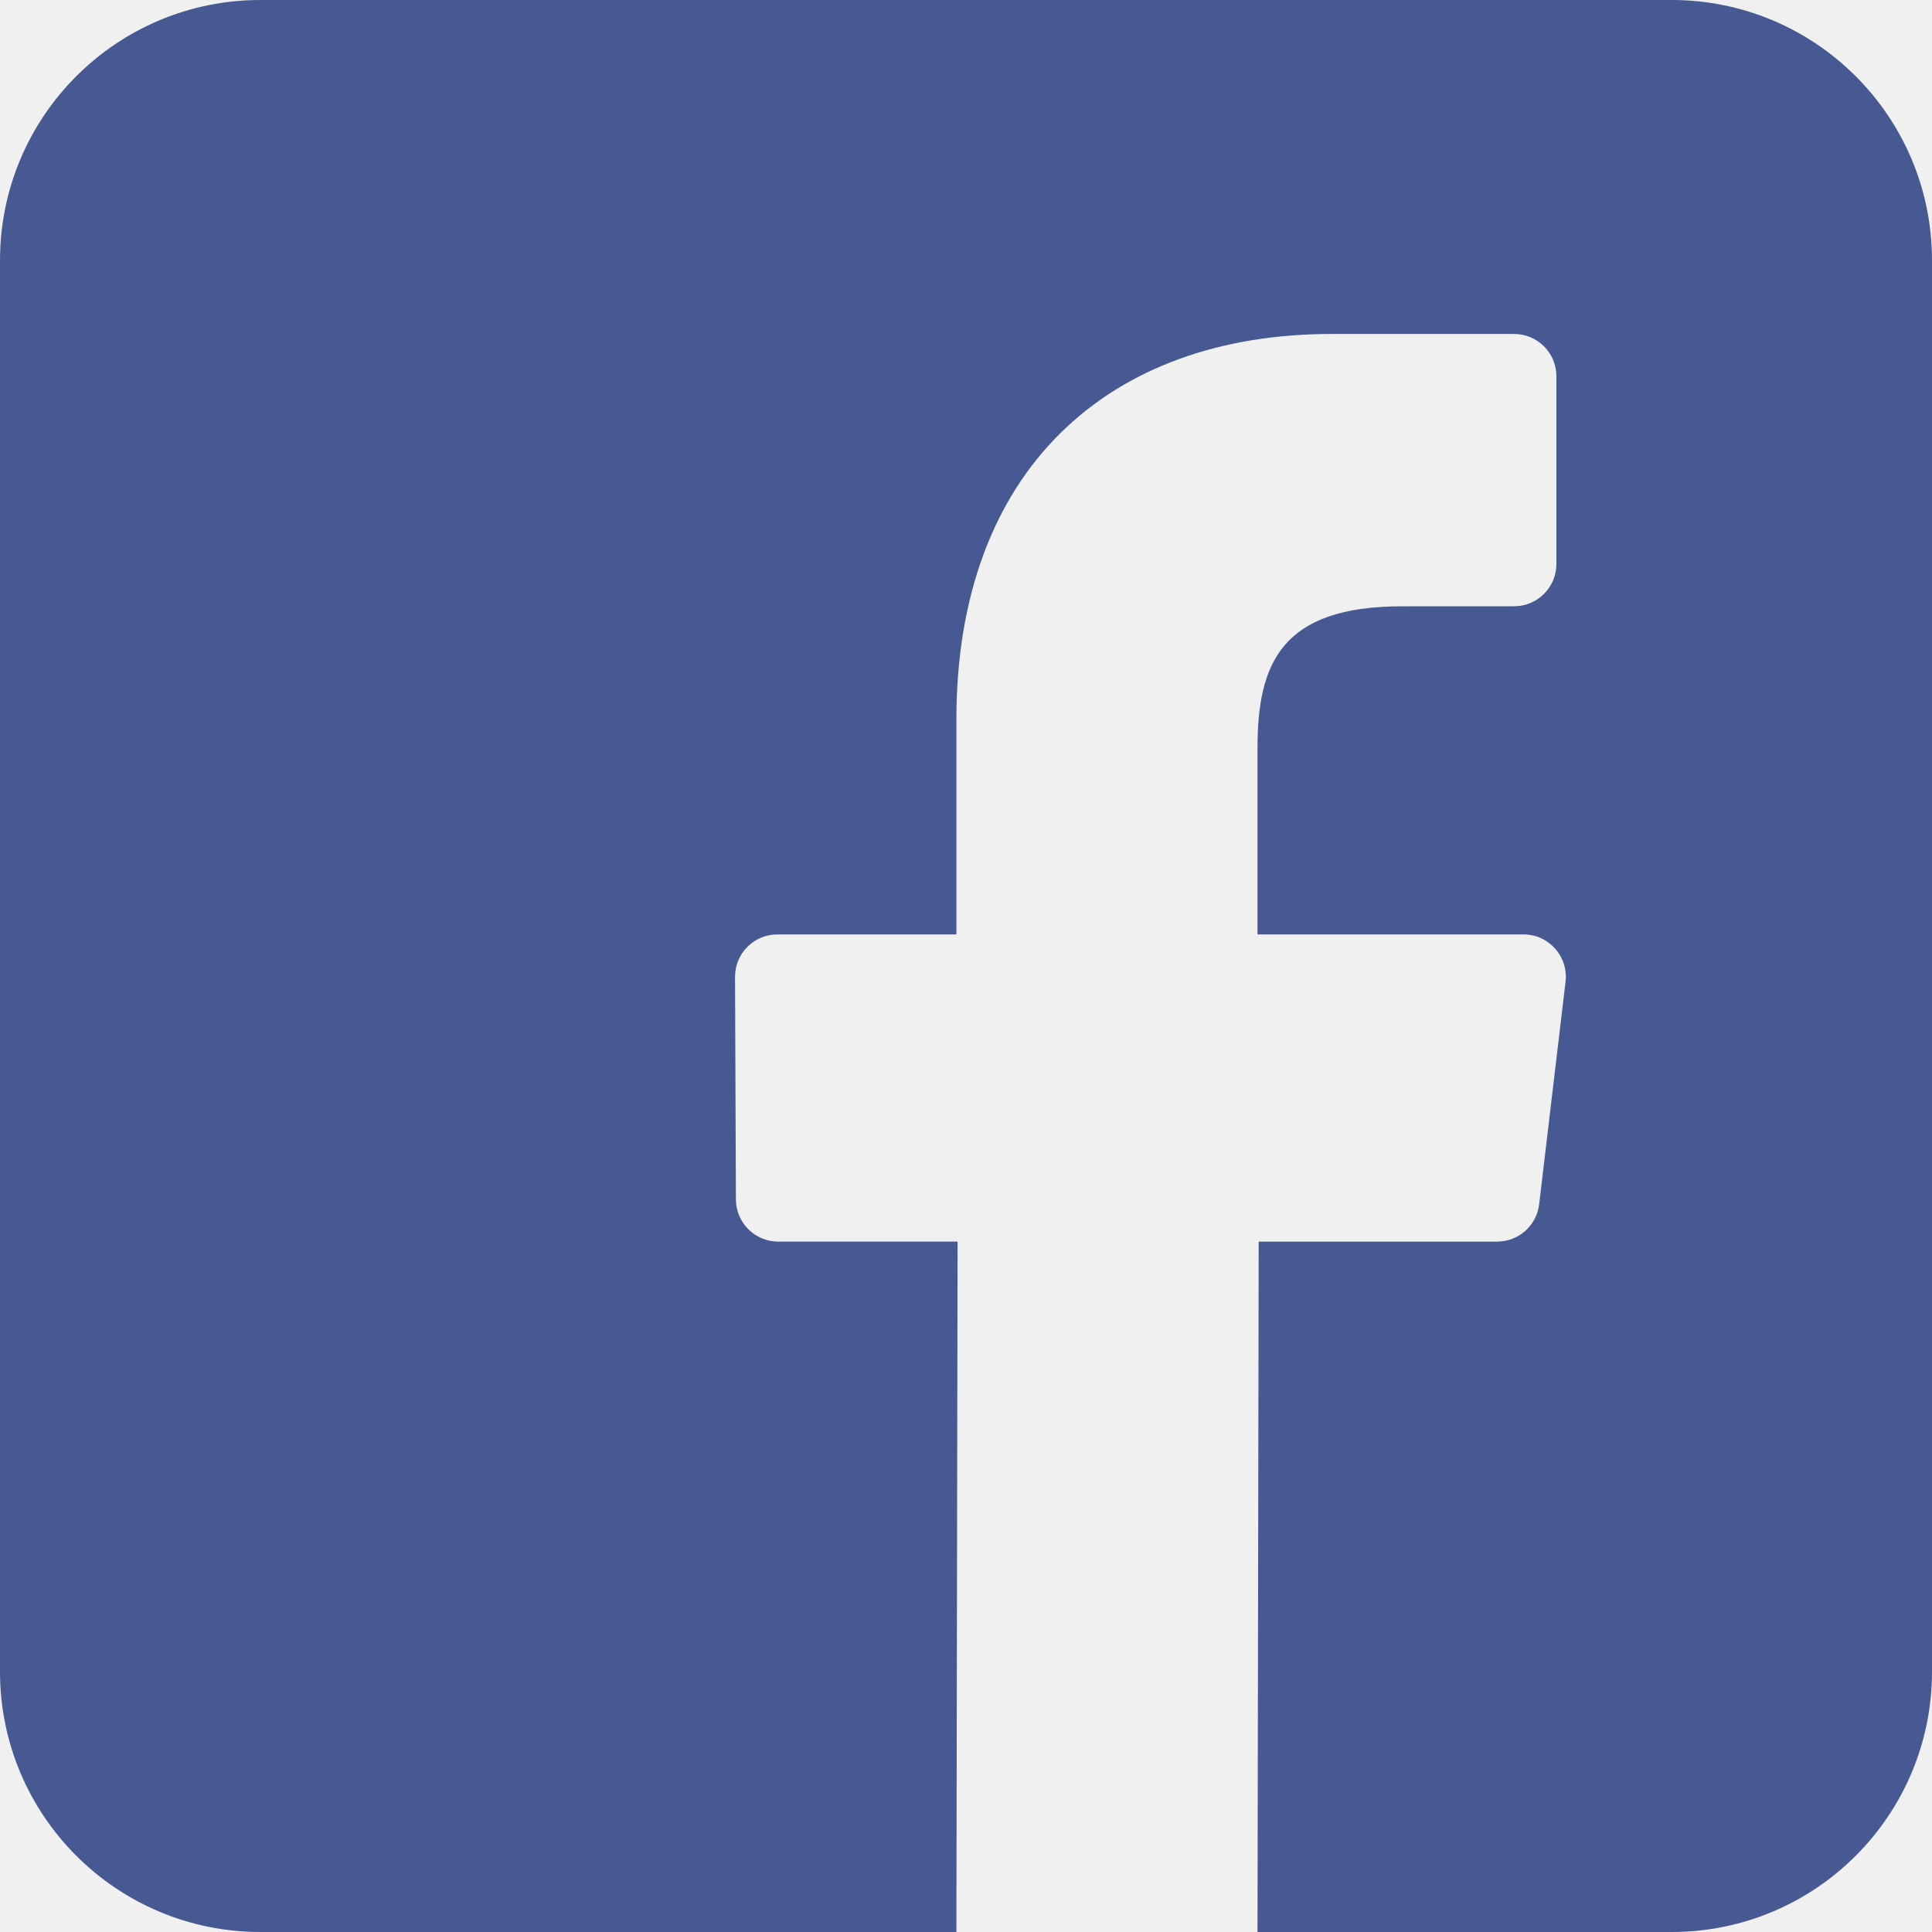
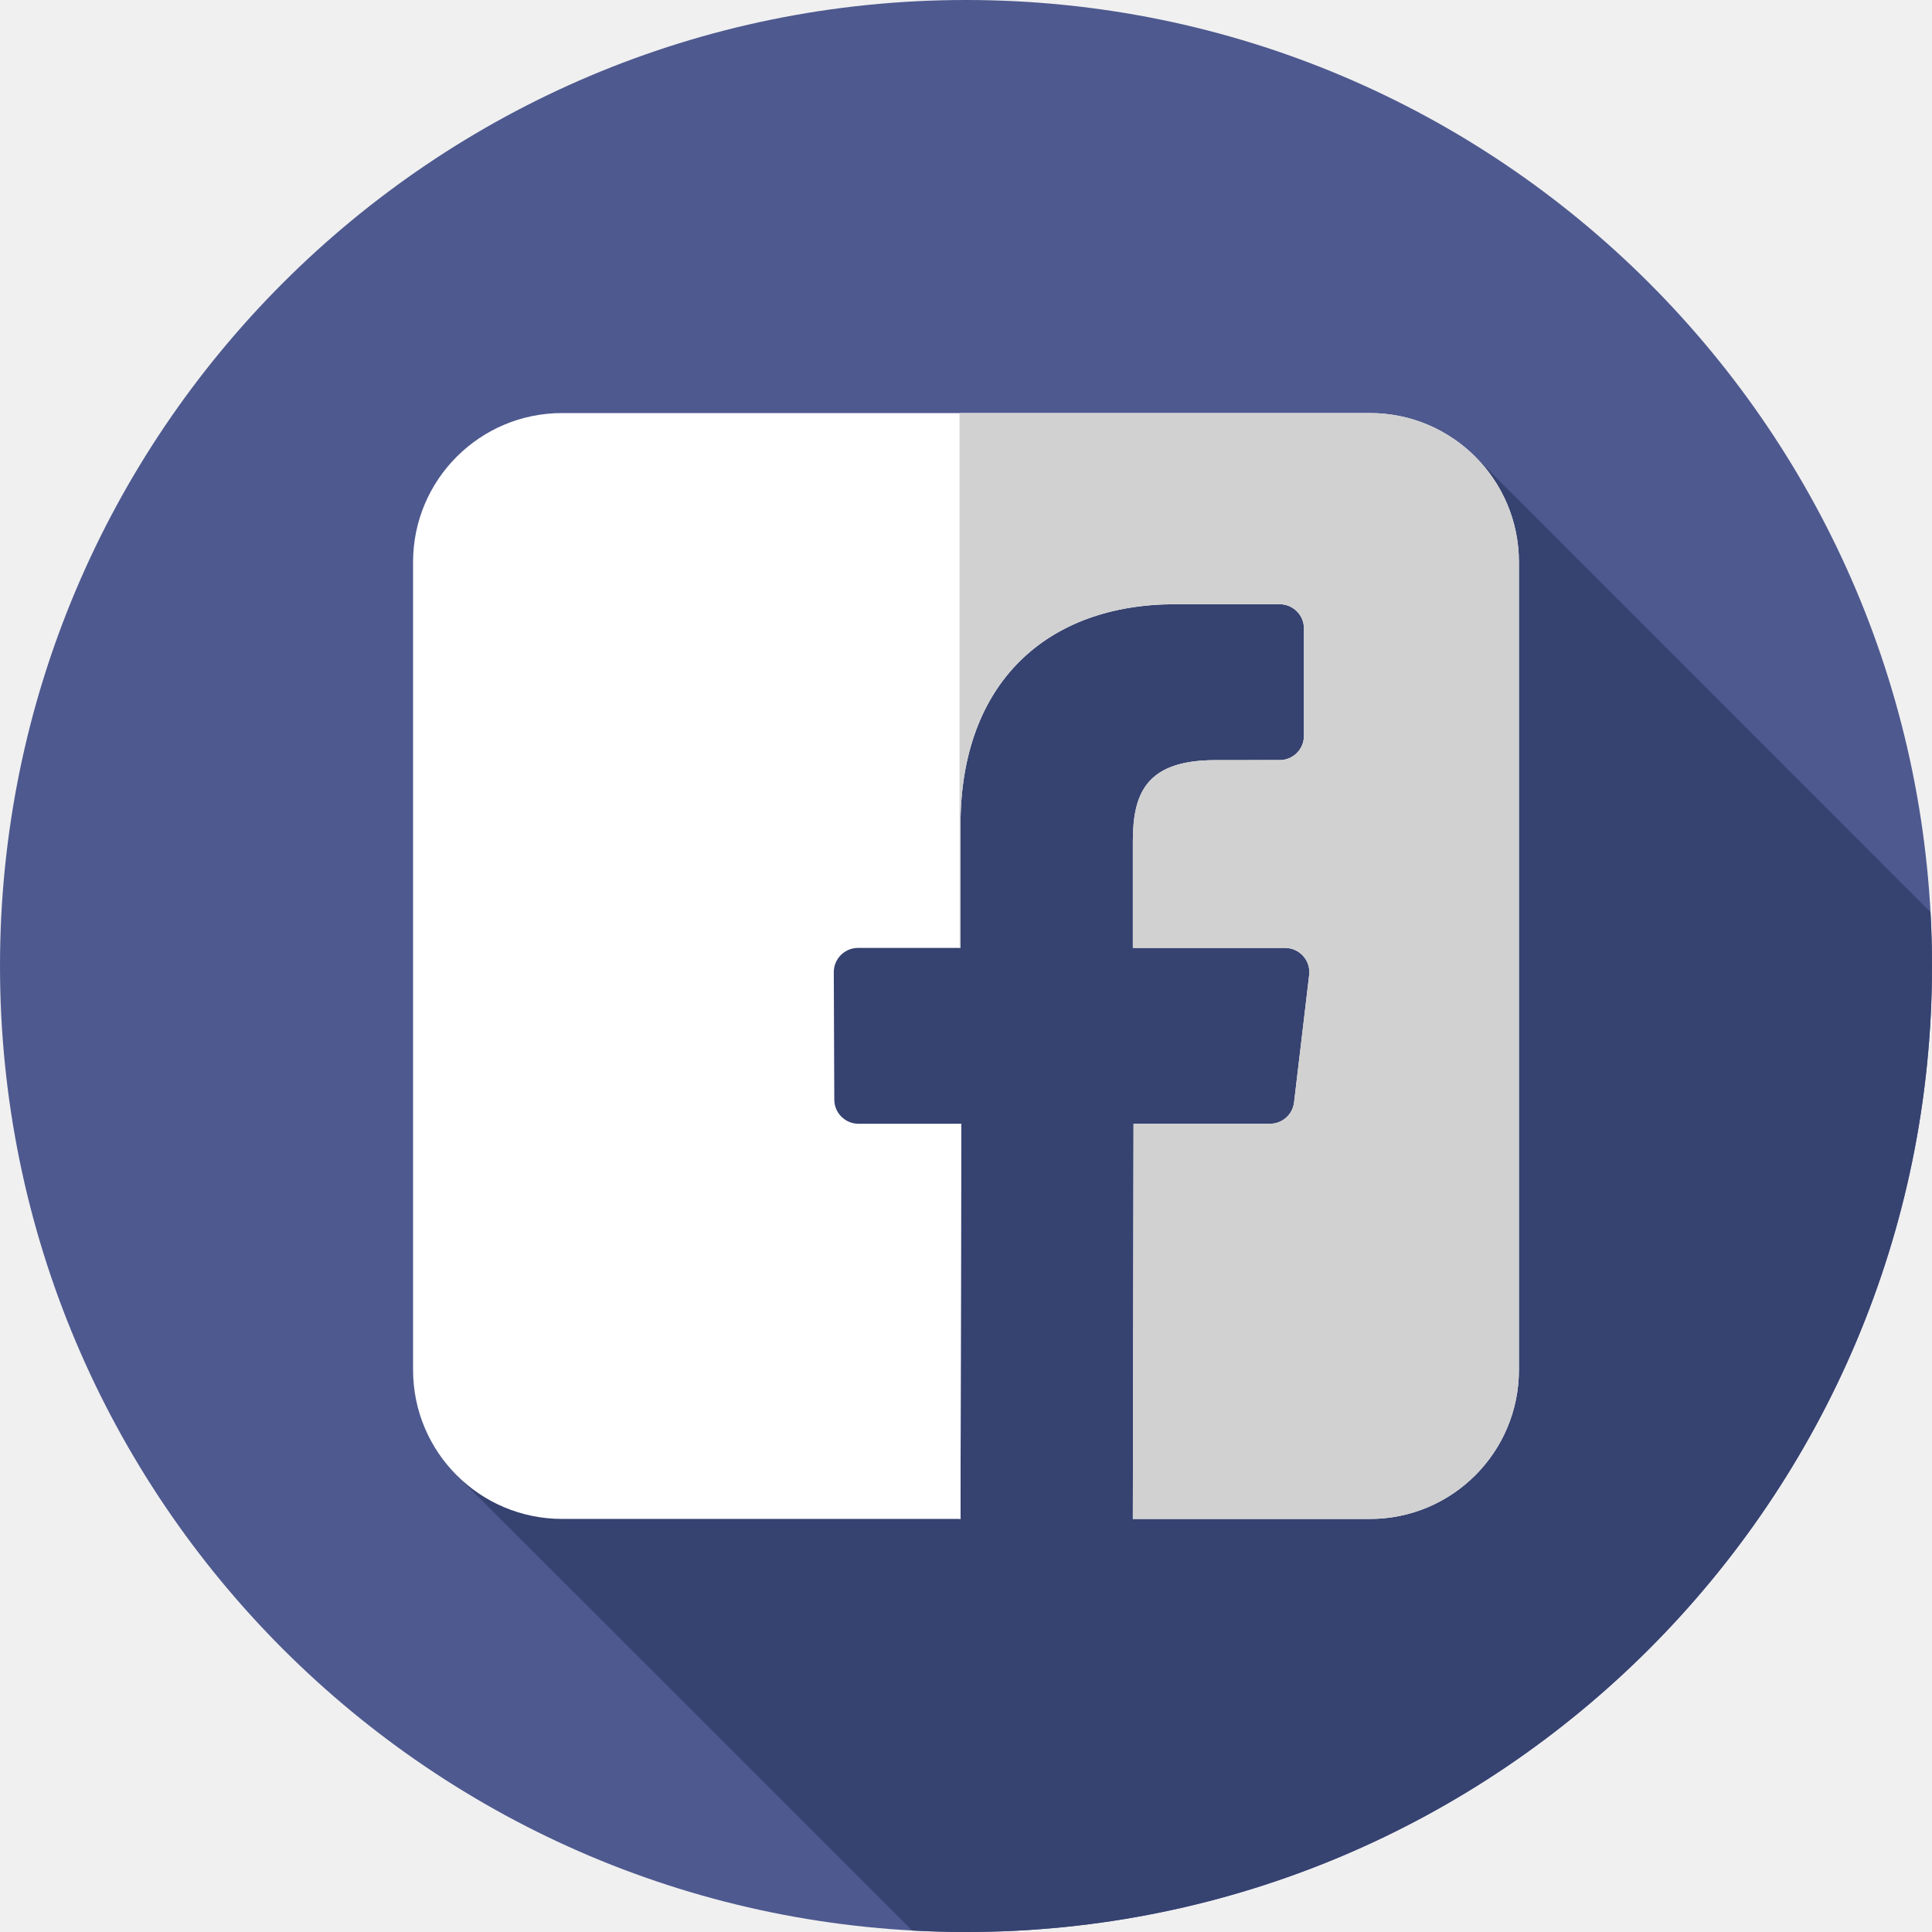
- <svg xmlns="http://www.w3.org/2000/svg" version="1.1" id="Layer_1" x="0px" y="0px" viewBox="0 0 408.788 408.788" style="enable-background:new 0 0 408.788 408.788;" xml:space="preserve">
-   <path style="fill:#475993;" d="M353.701,0H55.087C24.665,0,0.002,24.662,0.002,55.085v298.616c0,30.423,24.662,55.085,55.085,55.085  h147.275l0.251-146.078h-37.951c-4.932,0-8.935-3.988-8.954-8.92l-0.182-47.087c-0.019-4.959,3.996-8.989,8.955-8.989h37.882  v-45.498c0-52.8,32.247-81.55,79.348-81.55h38.65c4.945,0,8.955,4.009,8.955,8.955v39.704c0,4.944-4.007,8.952-8.95,8.955  l-23.719,0.011c-25.615,0-30.575,12.172-30.575,30.035v39.389h56.285c5.363,0,9.524,4.683,8.892,10.009l-5.581,47.087  c-0.534,4.506-4.355,7.901-8.892,7.901h-50.453l-0.251,146.078h87.631c30.422,0,55.084-24.662,55.084-55.084V55.085  C408.786,24.662,384.124,0,353.701,0z" />
+ <svg xmlns="http://www.w3.org/2000/svg" version="1.1" id="Layer_1" x="0px" y="0px" viewBox="0 0 512.002 512.002" style="enable-background:new 0 0 512.002 512.002;" xml:space="preserve">
+   <circle style="fill:#4E598F;" cx="256.001" cy="256" r="256" />
+   <path style="fill:#364270;" d="M511.596,241.7L391.019,121.085c-1.998,0.605-6.982-1.714-9.173-1.274  c-51.717,8.62-101.71,0-151.704,13.791c-24.135,6.896-25.859,36.202-34.478,55.165c-12.067,34.478-10.343,72.404-25.859,105.158  c-10.343,22.411-34.478,36.202-43.098,62.061c-2.875,10.785-2.705,24.379-5.956,34.69l120.98,120.922  c4.725,0.26,9.48,0.403,14.269,0.403c141.384,0,256-114.616,256-256C512.001,251.201,511.858,246.434,511.596,241.7z" />
+   <g>
+     <path style="fill:#FFFFFF;" d="M363.043,109.466H148.958c-21.809,0-39.49,17.68-39.49,39.49v214.085   c0,21.811,17.68,39.49,39.49,39.49h105.584l0.183-104.722h-27.21c-3.536,0-6.406-2.86-6.418-6.396l-0.133-33.759   c-0.014-3.553,2.867-6.444,6.42-6.444h27.162v-32.618c0-37.852,23.118-58.463,56.884-58.463h27.71c3.543,0,6.42,2.874,6.42,6.42   v28.463c0,3.546-2.874,6.42-6.416,6.42l-17.006,0.01c-18.363,0-21.921,8.725-21.921,21.533v28.239h40.351   c3.848,0,6.83,3.358,6.375,7.173l-4.001,33.759c-0.381,3.232-3.122,5.665-6.375,5.665h-36.168l-0.183,104.726h62.826   c21.809,0,39.49-17.682,39.49-39.491v-214.09C402.533,127.147,384.852,109.466,363.043,109.466L363.043,109.466z" />
+     <polygon style="fill:#FFFFFF;" points="254.542,402.53 254.725,297.808 254.277,297.808 254.277,402.53  " />
+   </g>
+   <path style="fill:#D1D1D1;" d="M363.043,109.466H254.277v141.741h0.269V218.59c0-37.852,23.118-58.463,56.884-58.463h27.71  c3.543,0,6.42,2.874,6.42,6.42v28.463c0,3.546-2.874,6.42-6.416,6.42l-17.006,0.01c-18.363,0-21.921,8.725-21.921,21.533v28.238  h40.351c3.848,0,6.83,3.358,6.375,7.173l-4.001,33.759c-0.381,3.232-3.122,5.665-6.375,5.665h-36.168l-0.183,104.726h62.826  c21.809,0,39.49-17.682,39.49-39.491V148.956C402.533,127.147,384.852,109.466,363.043,109.466z" />
  <g>
</g>
  <g>
</g>
  <g>
</g>
  <g>
</g>
  <g>
</g>
  <g>
</g>
  <g>
</g>
  <g>
</g>
  <g>
</g>
  <g>
</g>
  <g>
</g>
  <g>
</g>
  <g>
</g>
  <g>
</g>
  <g>
</g>
</svg>
